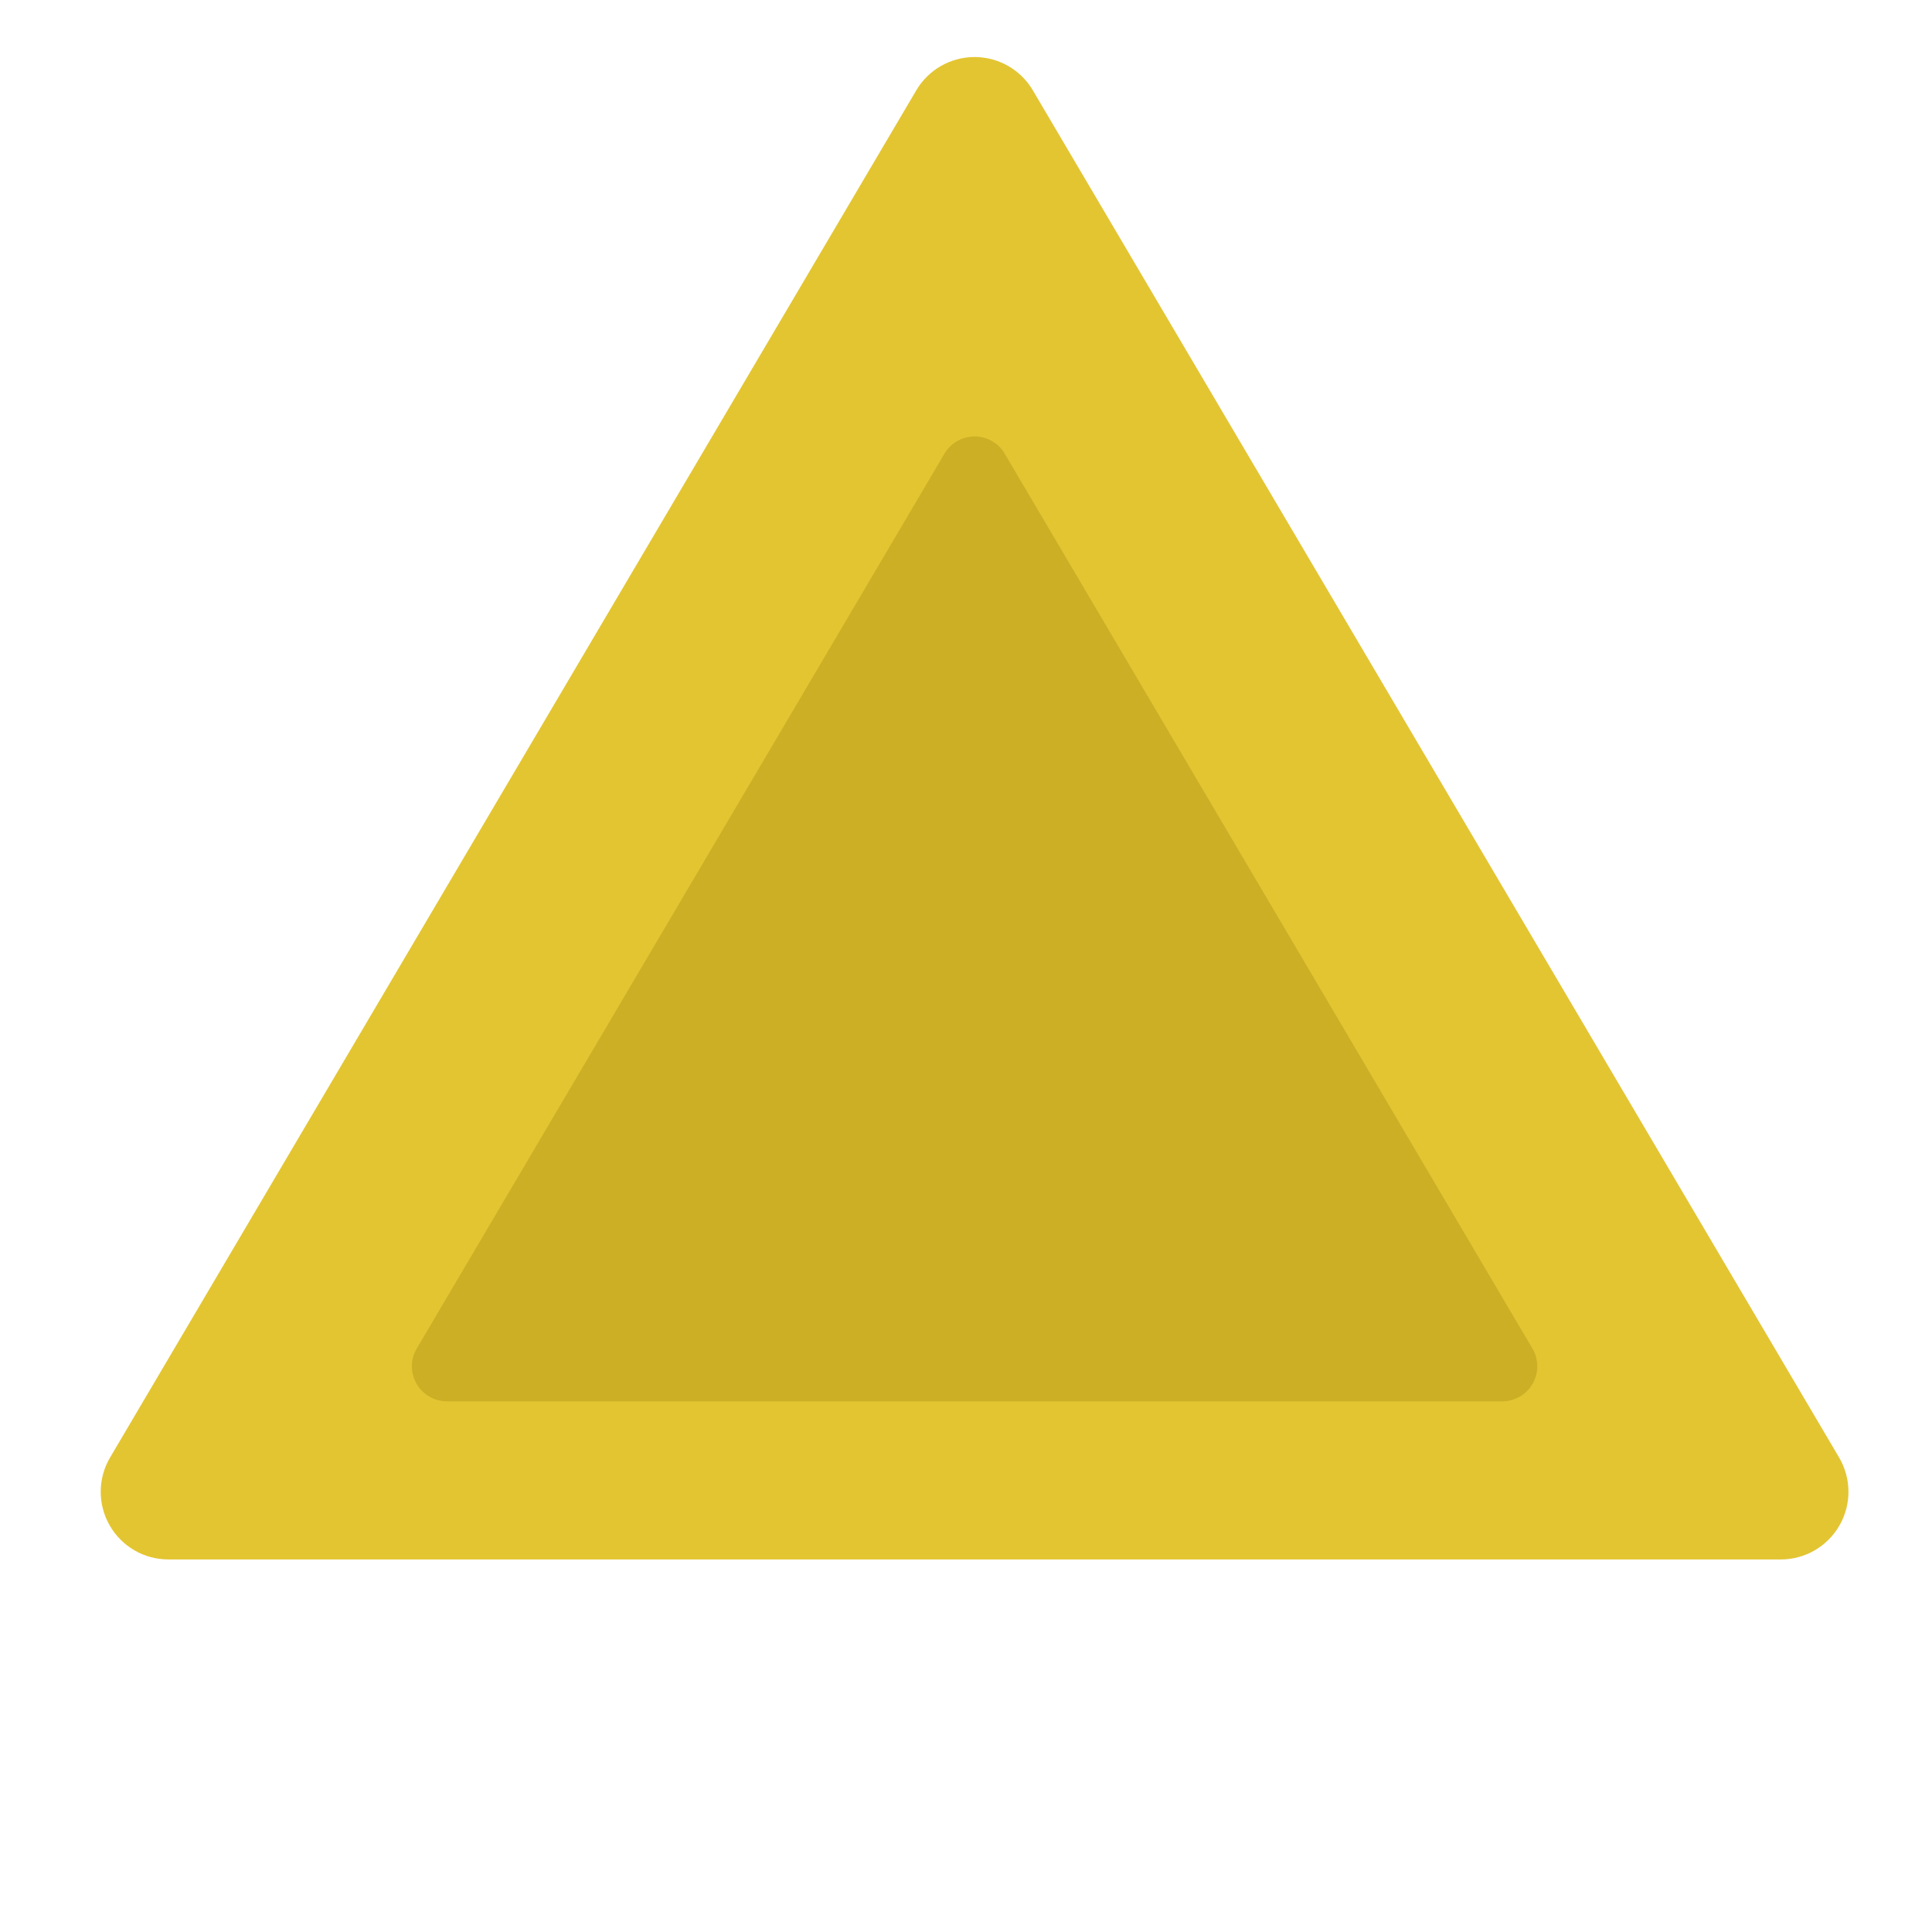
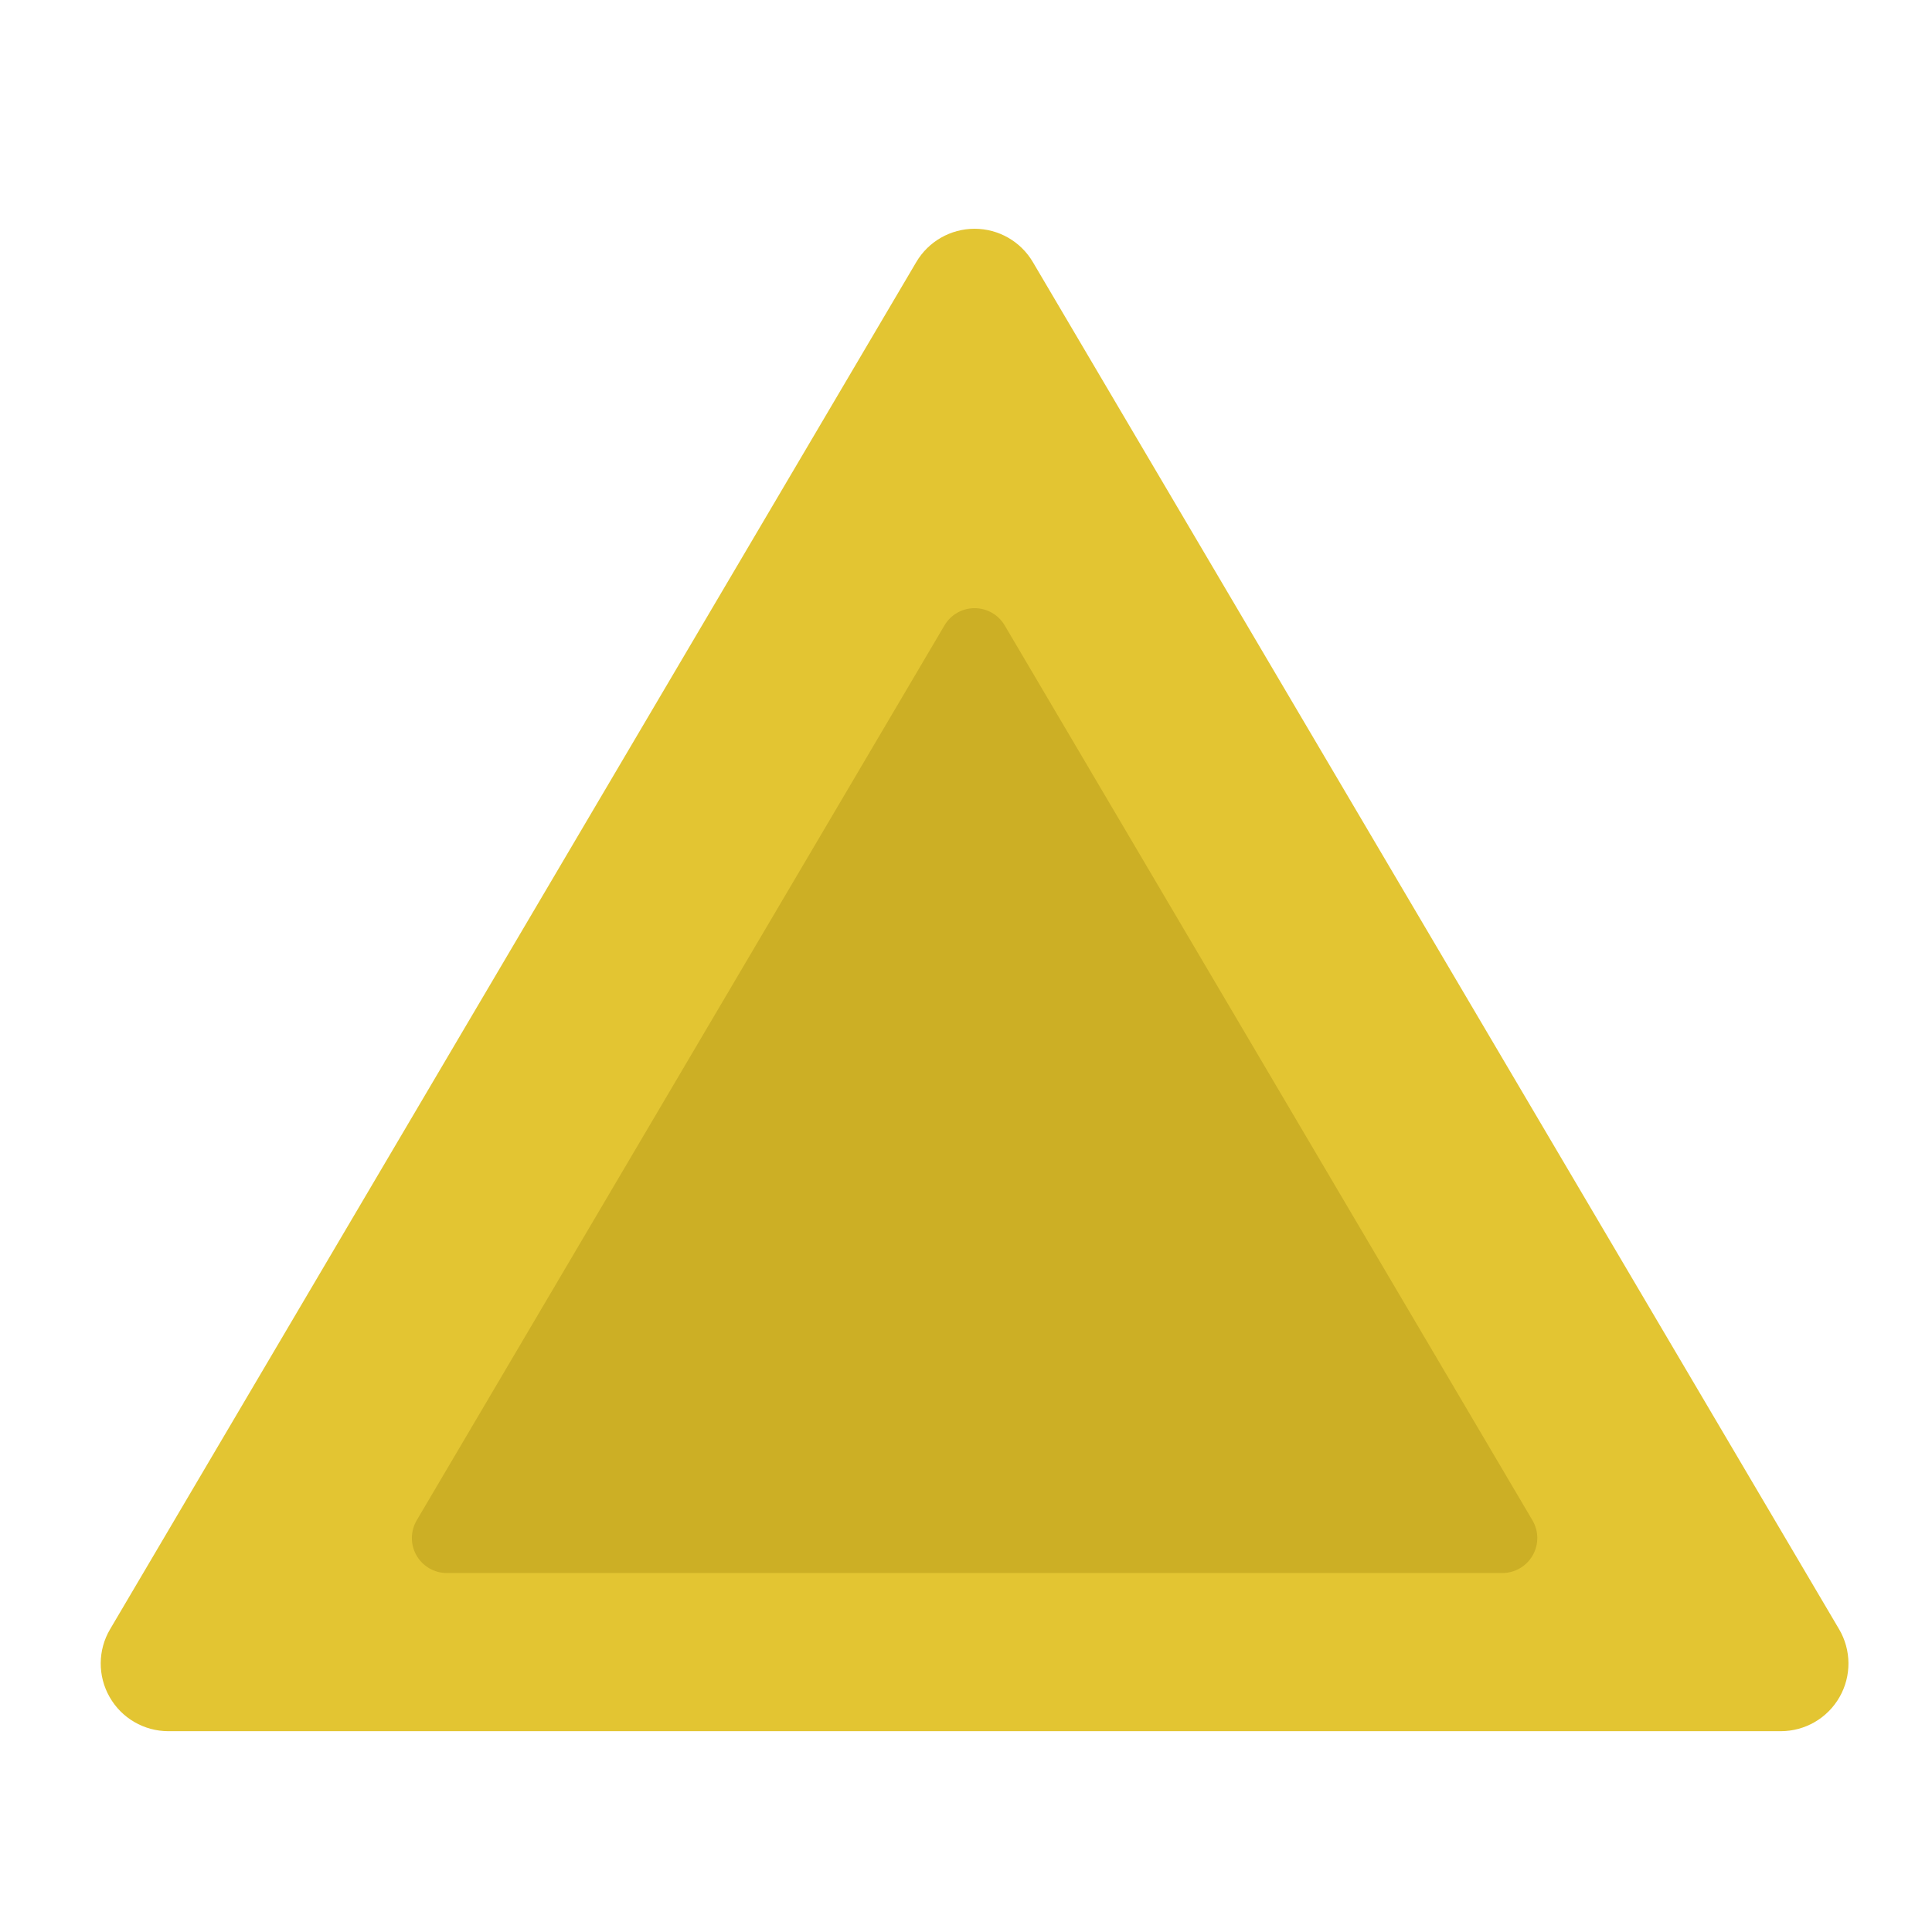
<svg xmlns="http://www.w3.org/2000/svg" width="100%" height="100%" viewBox="0 0 45 45" version="1.1" xml:space="preserve" style="fill-rule:evenodd;clip-rule:evenodd;stroke-linejoin:round;stroke-miterlimit:2;">
  <g transform="matrix(1,0,0,1,0,-85)">
    <g id="polyhedral_four" transform="matrix(0.364583,0,0,0.390739,-197.84,-162.113)">
      <rect x="544.567" y="632.587" width="120.686" height="112.607" style="fill:none;" />
-       <g transform="matrix(2.74541,0,0,2.56164,714.29,-127.593)">
+       <g transform="matrix(2.74541,0,0,2.56164,714.29,-117.356)">
        <g transform="matrix(1.21456,0,0,1.02977,-75.9047,55.9674)">
          <path d="M28.576,235.806C28.809,235.34 29.234,235.054 29.693,235.054C30.152,235.054 30.576,235.34 30.809,235.806C33.984,242.155 43.038,260.263 46.256,266.7C46.492,267.172 46.496,267.758 46.265,268.234C46.034,268.711 45.605,269.005 45.139,269.005C38.747,269.005 20.639,269.005 14.246,269.005C13.781,269.005 13.351,268.711 13.121,268.234C12.89,267.758 12.893,267.172 13.13,266.7C16.348,260.263 25.402,242.155 28.576,235.806Z" style="fill:rgb(227,197,50);" />
        </g>
        <g transform="matrix(0.773626,0,0,0.655926,-62.8122,152.853)">
          <path d="M28.787,235.386C28.976,235.007 29.32,234.775 29.693,234.775C30.065,234.775 30.41,235.007 30.599,235.386C33.631,241.449 43.398,260.985 46.473,267.134C46.665,267.517 46.668,267.993 46.48,268.379C46.293,268.766 45.944,269.005 45.567,269.005C39.461,269.005 19.925,269.005 13.819,269.005C13.441,269.005 13.093,268.766 12.905,268.379C12.718,267.993 12.721,267.517 12.913,267.134C15.987,260.985 25.755,241.449 28.787,235.386Z" style="fill:rgb(204,175,37);" />
        </g>
      </g>
    </g>
  </g>
</svg>
